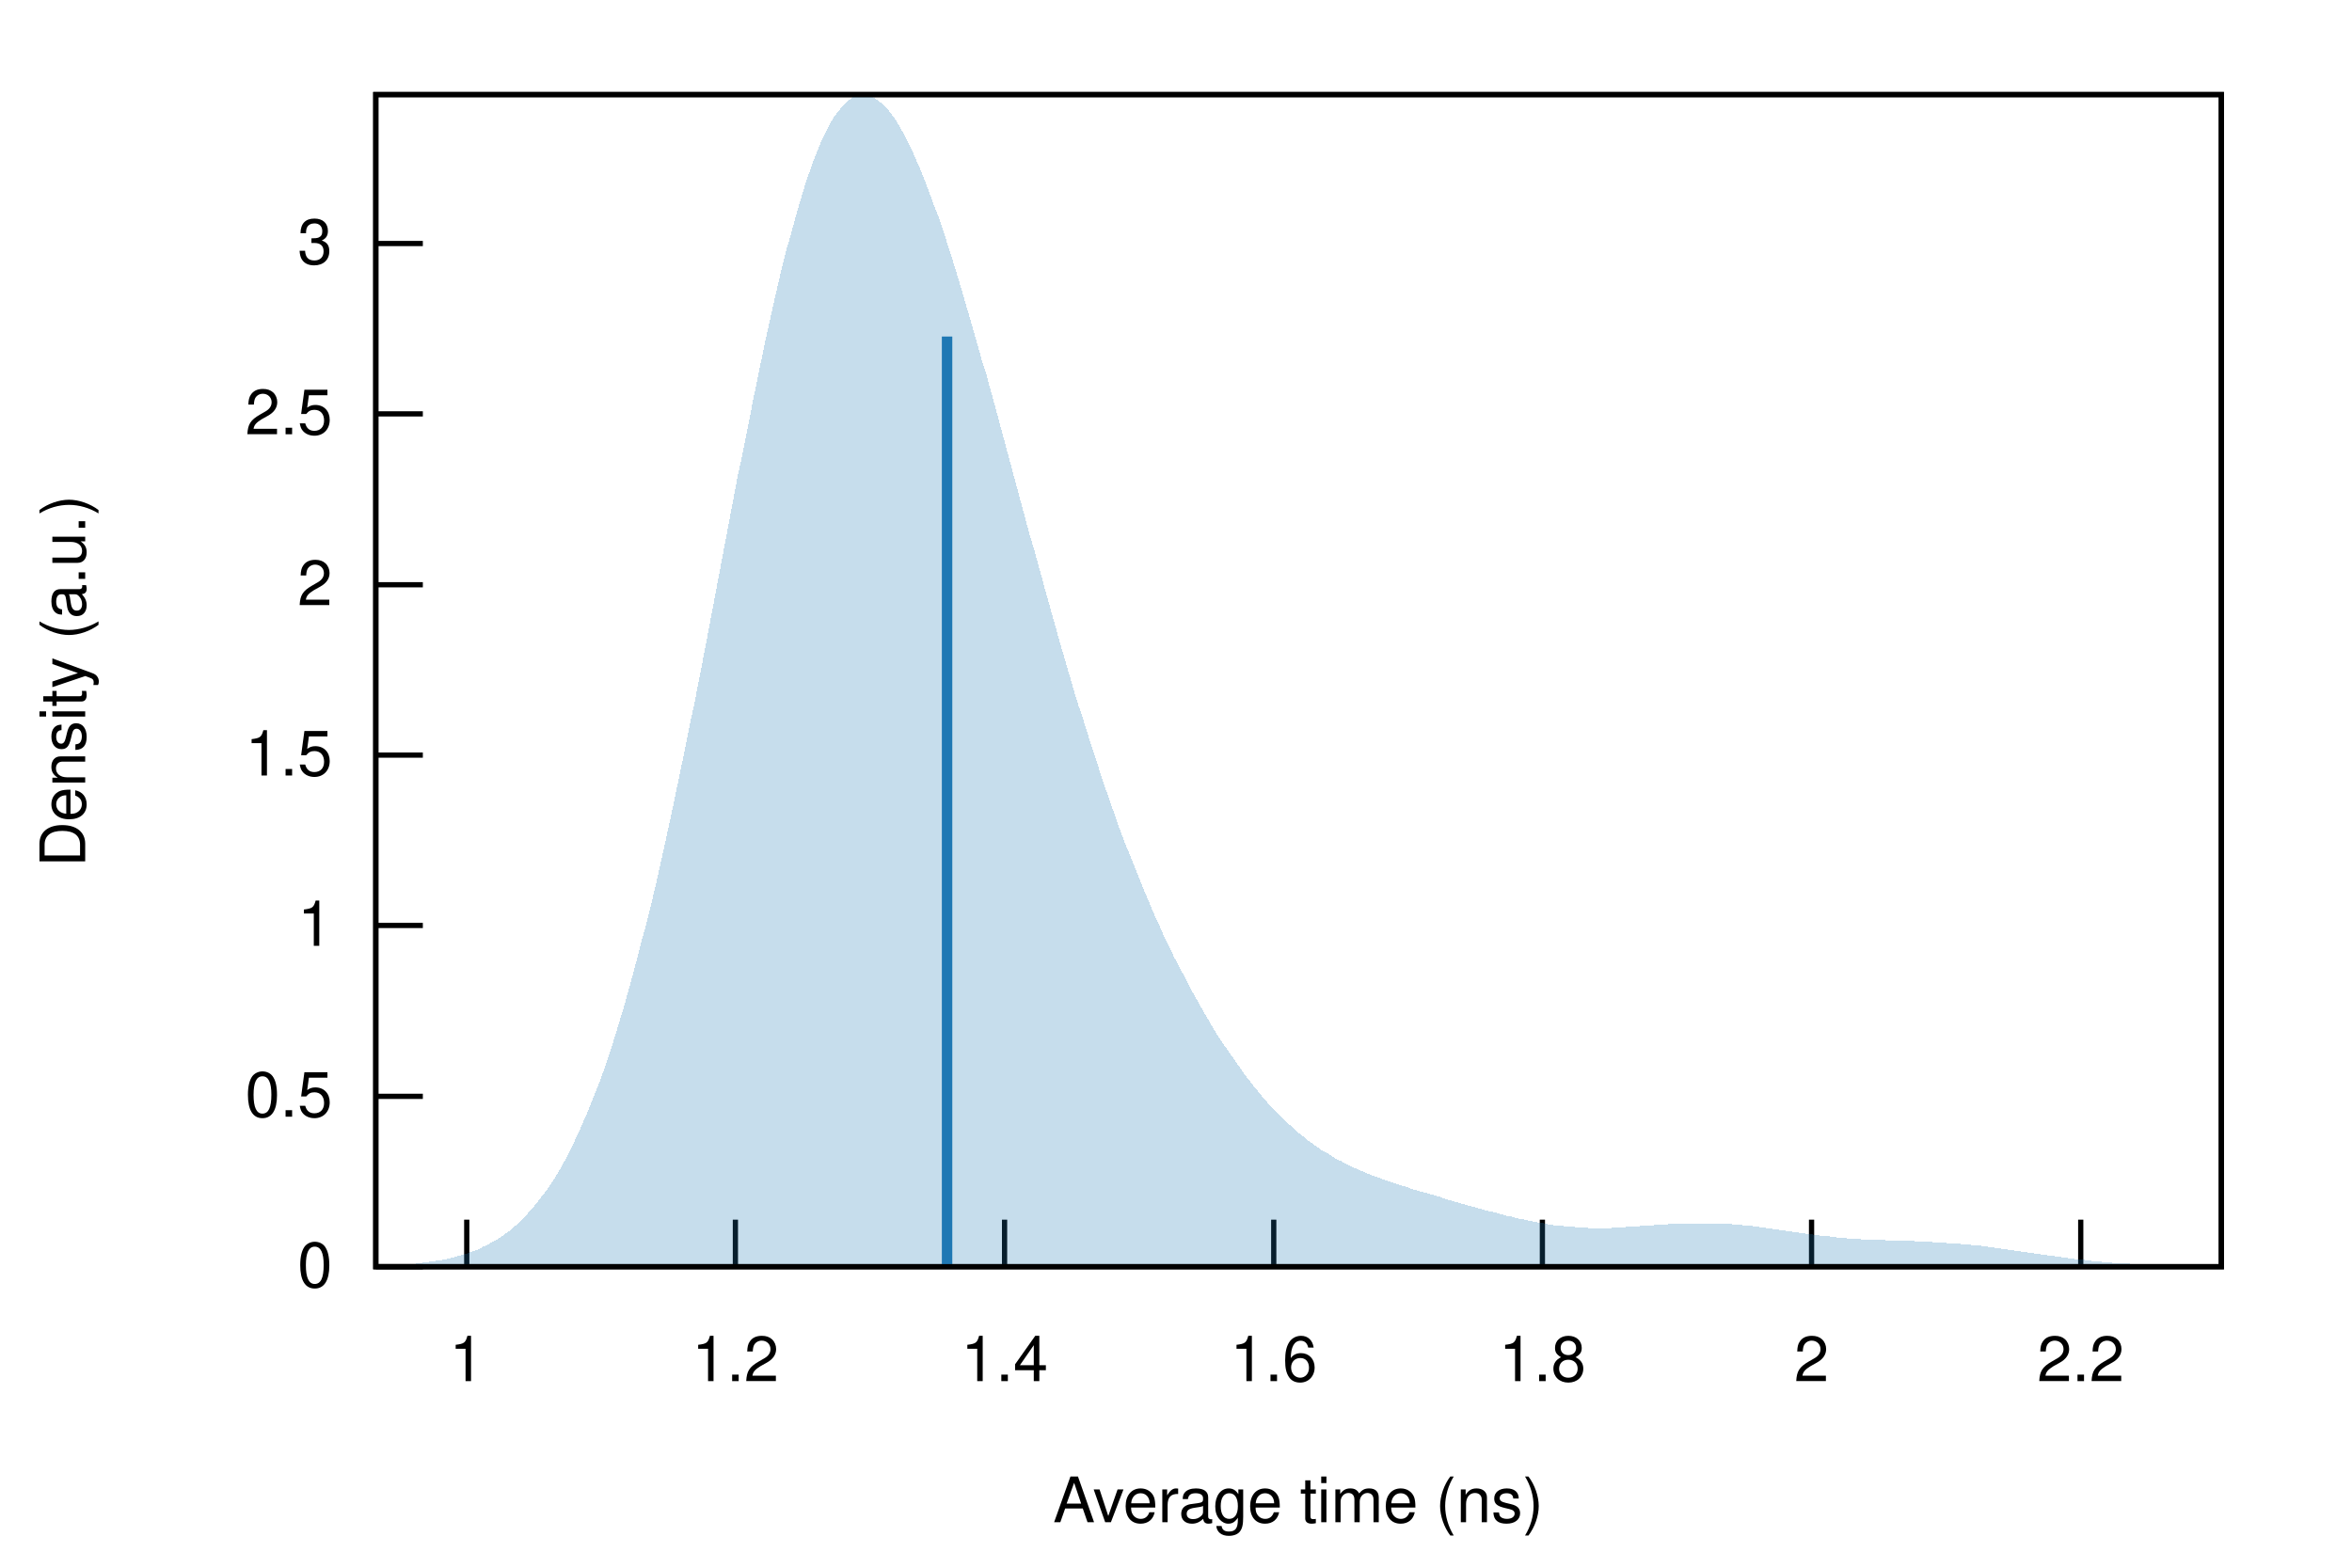
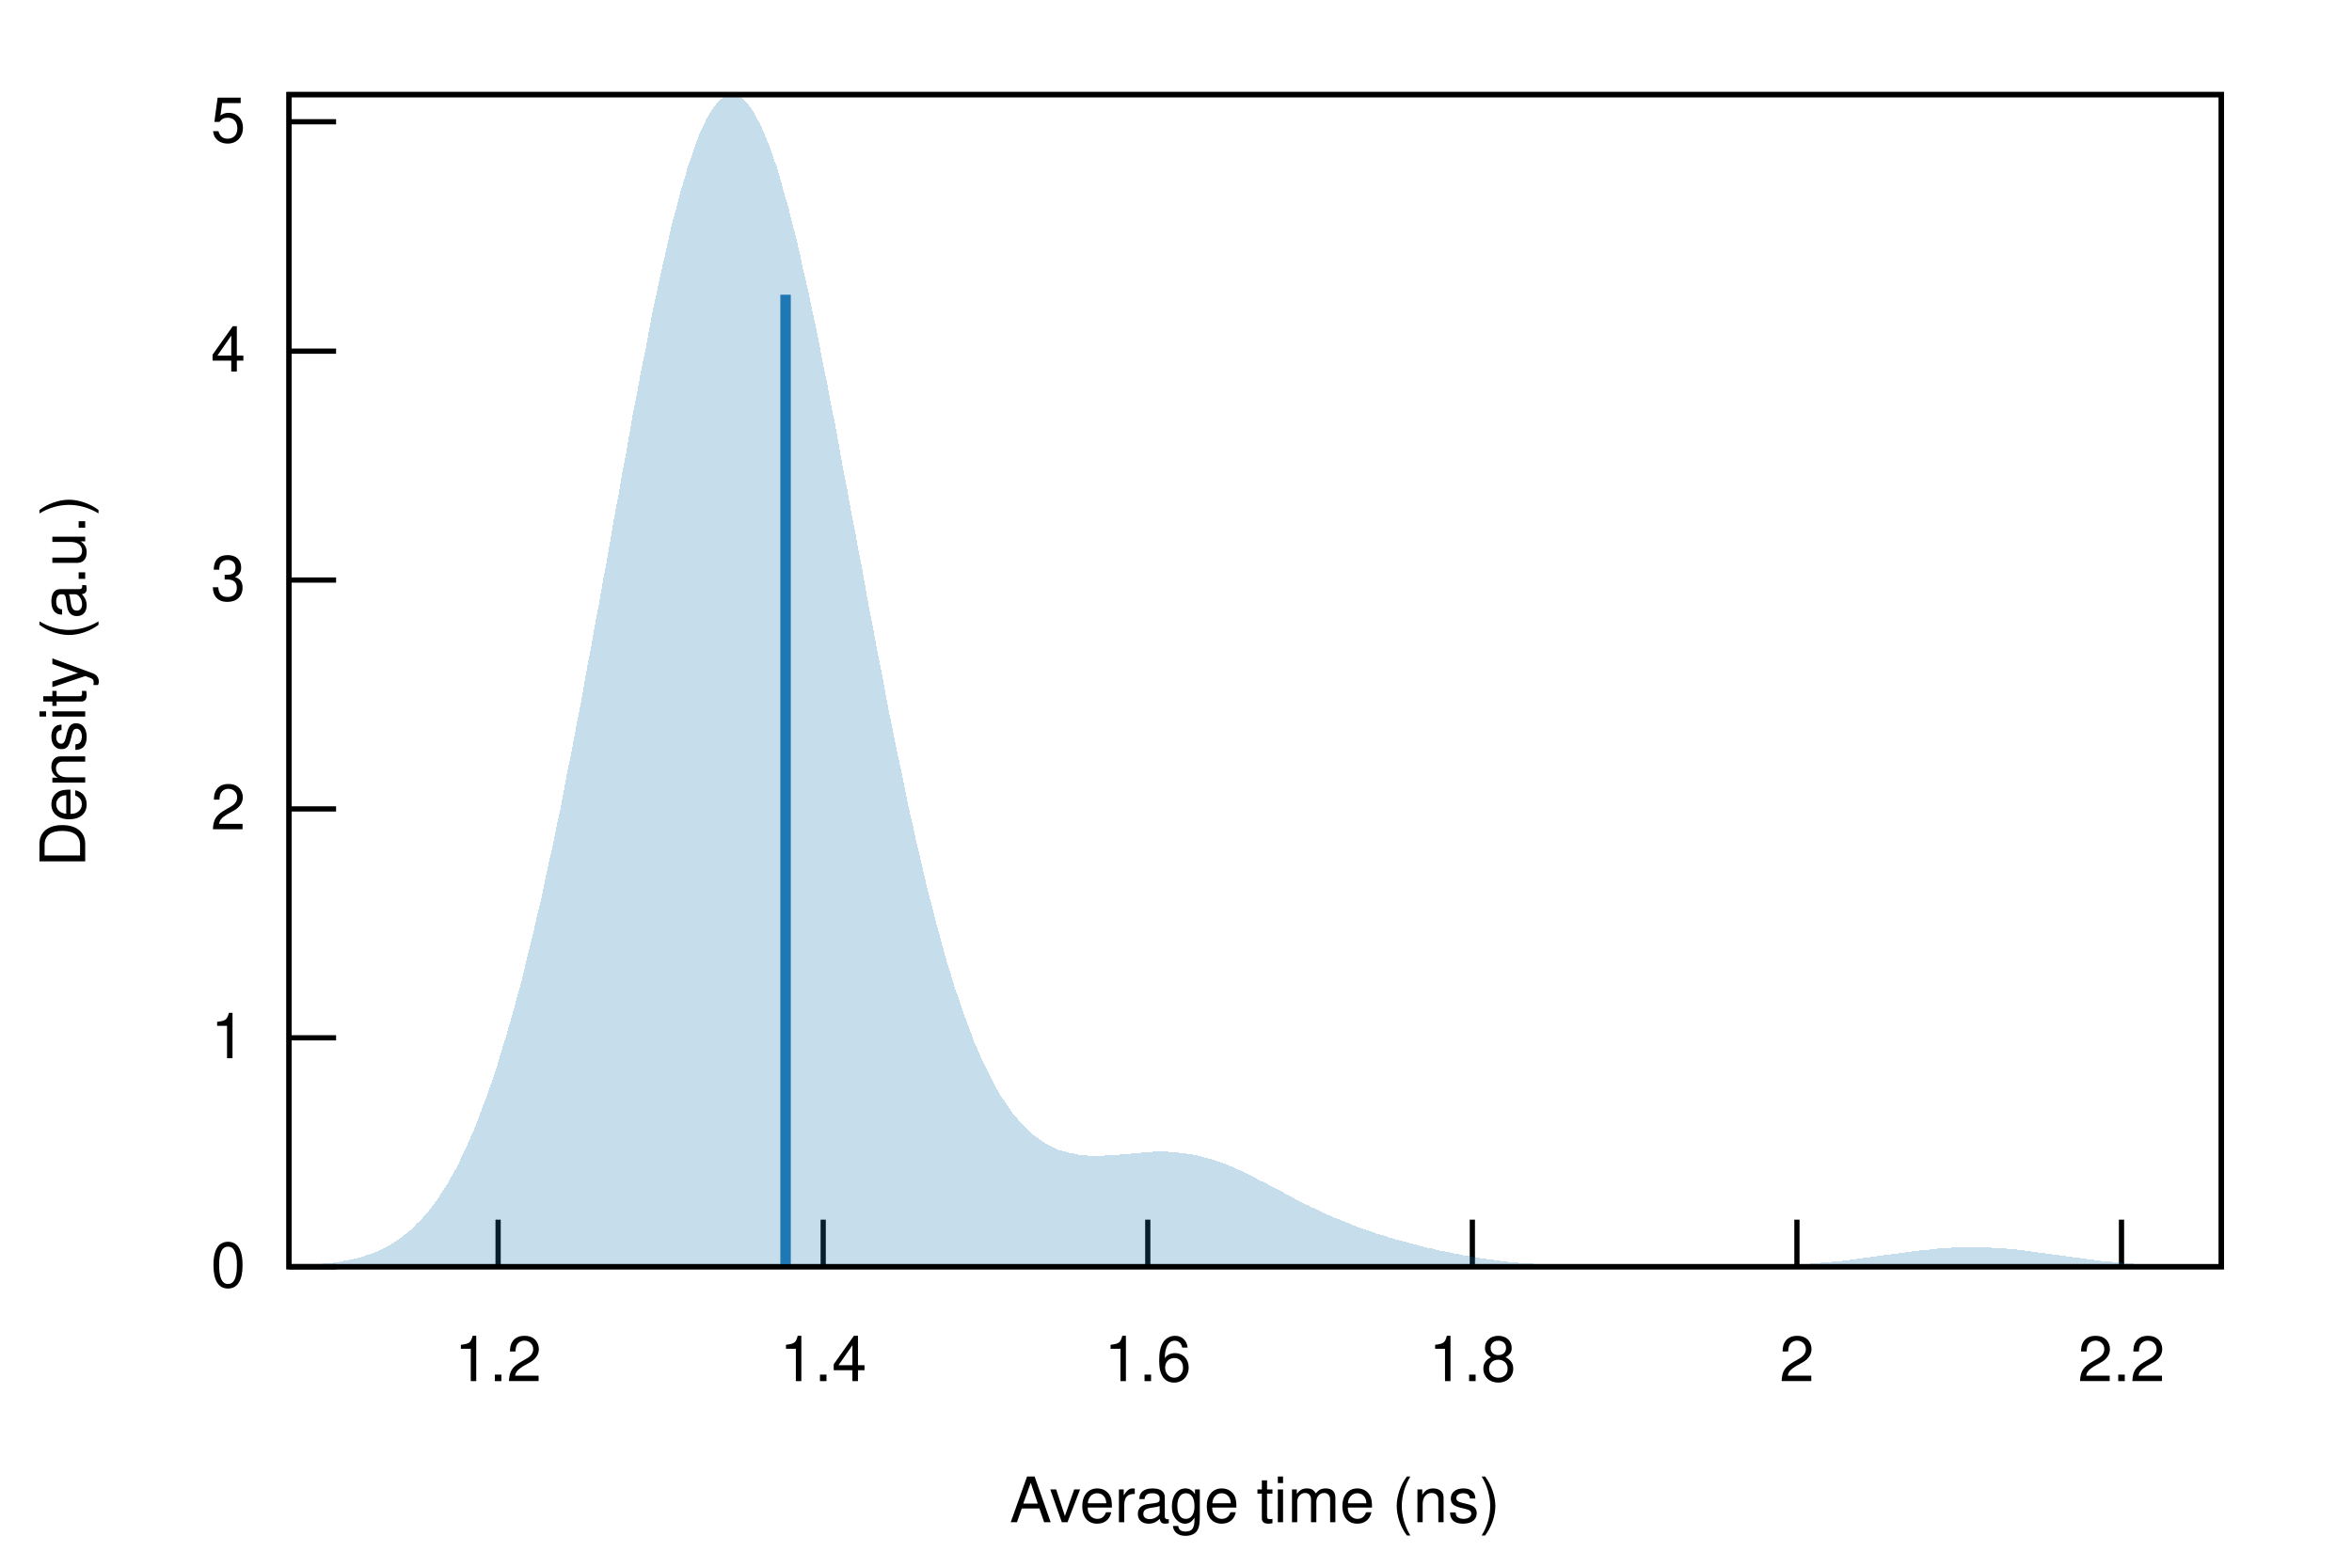
<svg xmlns="http://www.w3.org/2000/svg" xmlns:xlink="http://www.w3.org/1999/xlink" viewBox="0 0 450 300">
  <g id="gnuplot_canvas">
    <rect x="0" y="0" width="450" height="300" fill="none" />
    <defs>
      <circle id="gpDot" r="0.5" stroke-width="0.5" />
      <path id="gpPt0" stroke-width="0.222" stroke="currentColor" d="M-1,0 h2 M0,-1 v2" />
      <path id="gpPt1" stroke-width="0.222" stroke="currentColor" d="M-1,-1 L1,1 M1,-1 L-1,1" />
      <path id="gpPt2" stroke-width="0.222" stroke="currentColor" d="M-1,0 L1,0 M0,-1 L0,1 M-1,-1 L1,1 M-1,1 L1,-1" />
      <rect id="gpPt3" stroke-width="0.222" stroke="currentColor" x="-1" y="-1" width="2" height="2" />
      <rect id="gpPt4" stroke-width="0.222" stroke="currentColor" fill="currentColor" x="-1" y="-1" width="2" height="2" />
      <circle id="gpPt5" stroke-width="0.222" stroke="currentColor" cx="0" cy="0" r="1" />
      <use xlink:href="#gpPt5" id="gpPt6" fill="currentColor" stroke="none" />
      <path id="gpPt7" stroke-width="0.222" stroke="currentColor" d="M0,-1.33 L-1.33,0.67 L1.33,0.67 z" />
      <use xlink:href="#gpPt7" id="gpPt8" fill="currentColor" stroke="none" />
      <use xlink:href="#gpPt7" id="gpPt9" stroke="currentColor" transform="rotate(180)" />
      <use xlink:href="#gpPt9" id="gpPt10" fill="currentColor" stroke="none" />
      <use xlink:href="#gpPt3" id="gpPt11" stroke="currentColor" transform="rotate(45)" />
      <use xlink:href="#gpPt11" id="gpPt12" fill="currentColor" stroke="none" />
      <path id="gpPt13" stroke-width="0.222" stroke="currentColor" d="M0,1.330 L1.265,0.411 L0.782,-1.067 L-0.782,-1.076 L-1.265,0.411 z" />
      <use xlink:href="#gpPt13" id="gpPt14" fill="currentColor" stroke="none" />
      <filter id="textbox" filterUnits="objectBoundingBox" x="0" y="0" height="1" width="1">
        <feFlood flood-color="white" flood-opacity="1" result="bgnd" />
        <feComposite in="SourceGraphic" in2="bgnd" operator="atop" />
      </filter>
      <filter id="greybox" filterUnits="objectBoundingBox" x="0" y="0" height="1" width="1">
        <feFlood flood-color="lightgrey" flood-opacity="1" result="grey" />
        <feComposite in="SourceGraphic" in2="grey" operator="atop" />
      </filter>
    </defs>
    <g fill="none" color="white" stroke="currentColor" stroke-width="1.00" stroke-linecap="butt" stroke-linejoin="miter">
</g>
    <g fill="none" color="black" stroke="currentColor" stroke-width="1.00" stroke-linecap="butt" stroke-linejoin="miter">
-       <path stroke="black" d="M71.9,242.4 L80.9,242.4  " />
-       <g transform="translate(63.6,246.3)" stroke="none" fill="black" font-family="Helvetica" font-size="12.00" text-anchor="end">
+       <path stroke="black" d="M55.3,242.4 L64.3,242.4  " />
+       <g transform="translate(47.0,246.3)" stroke="none" fill="black" font-family="Helvetica" font-size="12.00" text-anchor="end">
        <text>
          <tspan font-family="Helvetica"> 0</tspan>
        </text>
      </g>
    </g>
    <g fill="none" color="black" stroke="currentColor" stroke-width="1.00" stroke-linecap="butt" stroke-linejoin="miter">
-       <path stroke="black" d="M71.9,209.8 L80.9,209.8  " />
-       <g transform="translate(63.6,213.7)" stroke="none" fill="black" font-family="Helvetica" font-size="12.00" text-anchor="end">
-         <text>
-           <tspan font-family="Helvetica"> 0.5</tspan>
-         </text>
-       </g>
-     </g>
-     <g fill="none" color="black" stroke="currentColor" stroke-width="1.00" stroke-linecap="butt" stroke-linejoin="miter">
-       <path stroke="black" d="M71.9,177.1 L80.9,177.1  " />
-       <g transform="translate(63.6,181.0)" stroke="none" fill="black" font-family="Helvetica" font-size="12.00" text-anchor="end">
+       <path stroke="black" d="M55.3,198.6 L64.3,198.6  " />
+       <g transform="translate(47.0,202.5)" stroke="none" fill="black" font-family="Helvetica" font-size="12.00" text-anchor="end">
        <text>
          <tspan font-family="Helvetica"> 1</tspan>
        </text>
      </g>
    </g>
    <g fill="none" color="black" stroke="currentColor" stroke-width="1.00" stroke-linecap="butt" stroke-linejoin="miter">
-       <path stroke="black" d="M71.9,144.5 L80.9,144.5  " />
-       <g transform="translate(63.6,148.4)" stroke="none" fill="black" font-family="Helvetica" font-size="12.00" text-anchor="end">
-         <text>
-           <tspan font-family="Helvetica"> 1.5</tspan>
-         </text>
-       </g>
-     </g>
-     <g fill="none" color="black" stroke="currentColor" stroke-width="1.00" stroke-linecap="butt" stroke-linejoin="miter">
-       <path stroke="black" d="M71.9,111.9 L80.9,111.9  " />
-       <g transform="translate(63.6,115.8)" stroke="none" fill="black" font-family="Helvetica" font-size="12.00" text-anchor="end">
+       <path stroke="black" d="M55.3,154.8 L64.3,154.8  " />
+       <g transform="translate(47.0,158.7)" stroke="none" fill="black" font-family="Helvetica" font-size="12.00" text-anchor="end">
        <text>
          <tspan font-family="Helvetica"> 2</tspan>
        </text>
      </g>
    </g>
    <g fill="none" color="black" stroke="currentColor" stroke-width="1.00" stroke-linecap="butt" stroke-linejoin="miter">
-       <path stroke="black" d="M71.9,79.2 L80.9,79.2  " />
-       <g transform="translate(63.6,83.1)" stroke="none" fill="black" font-family="Helvetica" font-size="12.00" text-anchor="end">
-         <text>
-           <tspan font-family="Helvetica"> 2.5</tspan>
-         </text>
-       </g>
-     </g>
-     <g fill="none" color="black" stroke="currentColor" stroke-width="1.00" stroke-linecap="butt" stroke-linejoin="miter">
-       <path stroke="black" d="M71.9,46.6 L80.9,46.6  " />
-       <g transform="translate(63.6,50.5)" stroke="none" fill="black" font-family="Helvetica" font-size="12.00" text-anchor="end">
+       <path stroke="black" d="M55.3,111.0 L64.3,111.0  " />
+       <g transform="translate(47.0,114.9)" stroke="none" fill="black" font-family="Helvetica" font-size="12.00" text-anchor="end">
        <text>
          <tspan font-family="Helvetica"> 3</tspan>
        </text>
      </g>
    </g>
    <g fill="none" color="black" stroke="currentColor" stroke-width="1.00" stroke-linecap="butt" stroke-linejoin="miter">
-       <path stroke="black" d="M89.3,242.4 L89.3,233.4  " />
-       <g transform="translate(89.3,264.3)" stroke="none" fill="black" font-family="Helvetica" font-size="12.00" text-anchor="middle">
+       <path stroke="black" d="M55.3,67.2 L64.3,67.2  " />
+       <g transform="translate(47.0,71.1)" stroke="none" fill="black" font-family="Helvetica" font-size="12.00" text-anchor="end">
        <text>
-           <tspan font-family="Helvetica"> 1</tspan>
+           <tspan font-family="Helvetica"> 4</tspan>
        </text>
      </g>
    </g>
    <g fill="none" color="black" stroke="currentColor" stroke-width="1.00" stroke-linecap="butt" stroke-linejoin="miter">
-       <path stroke="black" d="M140.7,242.4 L140.7,233.4  " />
-       <g transform="translate(140.7,264.3)" stroke="none" fill="black" font-family="Helvetica" font-size="12.00" text-anchor="middle">
+       <path stroke="black" d="M55.3,23.3 L64.3,23.3  " />
+       <g transform="translate(47.0,27.2)" stroke="none" fill="black" font-family="Helvetica" font-size="12.00" text-anchor="end">
+         <text>
+           <tspan font-family="Helvetica"> 5</tspan>
+         </text>
+       </g>
+     </g>
+     <g fill="none" color="black" stroke="currentColor" stroke-width="1.00" stroke-linecap="butt" stroke-linejoin="miter">
+       <path stroke="black" d="M95.3,242.4 L95.3,233.4  " />
+       <g transform="translate(95.3,264.3)" stroke="none" fill="black" font-family="Helvetica" font-size="12.00" text-anchor="middle">
        <text>
          <tspan font-family="Helvetica"> 1.2</tspan>
        </text>
      </g>
    </g>
    <g fill="none" color="black" stroke="currentColor" stroke-width="1.00" stroke-linecap="butt" stroke-linejoin="miter">
-       <path stroke="black" d="M192.2,242.4 L192.2,233.4  " />
-       <g transform="translate(192.2,264.3)" stroke="none" fill="black" font-family="Helvetica" font-size="12.00" text-anchor="middle">
+       <path stroke="black" d="M157.5,242.4 L157.5,233.4  " />
+       <g transform="translate(157.5,264.3)" stroke="none" fill="black" font-family="Helvetica" font-size="12.00" text-anchor="middle">
        <text>
          <tspan font-family="Helvetica"> 1.4</tspan>
        </text>
      </g>
    </g>
    <g fill="none" color="black" stroke="currentColor" stroke-width="1.00" stroke-linecap="butt" stroke-linejoin="miter">
-       <path stroke="black" d="M243.7,242.4 L243.7,233.4  " />
-       <g transform="translate(243.7,264.3)" stroke="none" fill="black" font-family="Helvetica" font-size="12.00" text-anchor="middle">
+       <path stroke="black" d="M219.6,242.4 L219.6,233.4  " />
+       <g transform="translate(219.6,264.3)" stroke="none" fill="black" font-family="Helvetica" font-size="12.00" text-anchor="middle">
        <text>
          <tspan font-family="Helvetica"> 1.6</tspan>
        </text>
      </g>
    </g>
    <g fill="none" color="black" stroke="currentColor" stroke-width="1.00" stroke-linecap="butt" stroke-linejoin="miter">
-       <path stroke="black" d="M295.1,242.4 L295.1,233.4  " />
-       <g transform="translate(295.1,264.3)" stroke="none" fill="black" font-family="Helvetica" font-size="12.00" text-anchor="middle">
+       <path stroke="black" d="M281.7,242.4 L281.7,233.4  " />
+       <g transform="translate(281.7,264.3)" stroke="none" fill="black" font-family="Helvetica" font-size="12.00" text-anchor="middle">
        <text>
          <tspan font-family="Helvetica"> 1.8</tspan>
        </text>
      </g>
    </g>
    <g fill="none" color="black" stroke="currentColor" stroke-width="1.00" stroke-linecap="butt" stroke-linejoin="miter">
-       <path stroke="black" d="M346.6,242.4 L346.6,233.4  " />
-       <g transform="translate(346.6,264.3)" stroke="none" fill="black" font-family="Helvetica" font-size="12.00" text-anchor="middle">
+       <path stroke="black" d="M343.8,242.4 L343.8,233.4  " />
+       <g transform="translate(343.8,264.3)" stroke="none" fill="black" font-family="Helvetica" font-size="12.00" text-anchor="middle">
        <text>
          <tspan font-family="Helvetica"> 2</tspan>
        </text>
      </g>
    </g>
    <g fill="none" color="black" stroke="currentColor" stroke-width="1.00" stroke-linecap="butt" stroke-linejoin="miter">
-       <path stroke="black" d="M398.1,242.4 L398.1,233.4  " />
-       <g transform="translate(398.1,264.3)" stroke="none" fill="black" font-family="Helvetica" font-size="12.00" text-anchor="middle">
+       <path stroke="black" d="M405.9,242.4 L405.9,233.4  " />
+       <g transform="translate(405.9,264.3)" stroke="none" fill="black" font-family="Helvetica" font-size="12.00" text-anchor="middle">
        <text>
          <tspan font-family="Helvetica"> 2.2</tspan>
        </text>
      </g>
    </g>
    <g fill="none" color="black" stroke="currentColor" stroke-width="1.00" stroke-linecap="butt" stroke-linejoin="miter">
</g>
    <g fill="none" color="black" stroke="currentColor" stroke-width="1.00" stroke-linecap="butt" stroke-linejoin="miter">
-       <path stroke="black" d="M71.9,18.1 L71.9,242.4 L425.0,242.4 L425.0,18.1 L71.9,18.1 Z  " />
+       <path stroke="black" d="M55.3,18.1 L55.3,242.4 L425.0,242.4 L425.0,18.1 L55.3,18.1 Z  " />
    </g>
    <g fill="none" color="black" stroke="currentColor" stroke-width="1.00" stroke-linecap="butt" stroke-linejoin="miter">
      <g transform="translate(16.3,130.3) rotate(270)" stroke="none" fill="black" font-family="Helvetica" font-size="12.00" text-anchor="middle">
        <text>
          <tspan font-family="Helvetica">Density (a.u.)</tspan>
        </text>
      </g>
    </g>
    <g fill="none" color="black" stroke="currentColor" stroke-width="1.00" stroke-linecap="butt" stroke-linejoin="miter">
-       <g transform="translate(248.4,291.3)" stroke="none" fill="black" font-family="Helvetica" font-size="12.00" text-anchor="middle">
+       <g transform="translate(240.1,291.3)" stroke="none" fill="black" font-family="Helvetica" font-size="12.00" text-anchor="middle">
        <text>
          <tspan font-family="Helvetica">Average time (ns)</tspan>
        </text>
      </g>
    </g>
    <g fill="none" color="black" stroke="currentColor" stroke-width="1.00" stroke-linecap="butt" stroke-linejoin="miter">
</g>
    <g id="gnuplot_plot_1">
      <g fill="none" color="black" stroke="currentColor" stroke-width="1.00" stroke-linecap="butt" stroke-linejoin="miter">
        <g stroke="none" shape-rendering="crispEdges">
-           <polygon fill="rgb( 31, 120, 180)" fill-opacity="0.25" points="71.9,242.2 72.6,242.2 73.3,242.2 74.0,242.2 74.7,242.1 75.4,242.1 76.1,242.1 76.9,242.0 77.6,242.0 78.3,241.9 79.0,241.9 79.7,241.8 80.4,241.7 81.1,241.6 81.8,241.5 82.5,241.4 83.2,241.3 83.9,241.2 84.6,241.1 85.3,241.0 86.1,240.8 86.8,240.6 87.5,240.4 88.2,240.2 88.9,240.0 89.6,239.8 90.3,239.5 91.0,239.3 91.7,239.0 92.4,238.6 93.1,238.3 93.8,237.9 94.5,237.5 95.3,237.1 96.0,236.6 96.7,236.1 97.4,235.6 98.1,235.0 98.8,234.4 99.5,233.7 100.2,233.0 100.9,232.3 101.6,231.5 102.3,230.7 103.0,229.8 103.7,228.9 104.5,227.9 105.2,226.9 105.9,225.8 106.6,224.7 107.3,223.5 108.0,222.2 108.7,220.9 109.4,219.5 110.1,218.0 110.8,216.5 111.5,214.9 112.2,213.3 112.9,211.6 113.6,209.8 114.4,207.9 115.1,206.0 115.8,204.0 116.5,201.9 117.2,199.8 117.9,197.5 118.6,195.2 119.3,192.9 120.0,190.4 120.7,187.9 121.4,185.3 122.1,182.6 122.8,179.9 123.6,177.1 124.3,174.2 125.0,171.3 125.7,168.3 126.4,165.2 127.1,162.0 127.8,158.8 128.5,155.6 129.2,152.2 129.9,148.9 130.6,145.5 131.3,142.0 132.0,138.5 132.8,134.9 133.5,131.3 134.2,127.7 134.9,124.1 135.6,120.4 136.3,116.7 137.0,113.0 137.7,109.3 138.4,105.6 139.1,101.9 139.8,98.2 140.5,94.5 141.2,90.8 142.0,87.2 142.7,83.6 143.4,80.1 144.1,76.5 144.8,73.1 145.5,69.7 146.2,66.3 146.9,63.1 147.6,59.9 148.3,56.8 149.0,53.8 149.7,50.8 150.4,48.0 151.2,45.3 151.9,42.7 152.6,40.2 153.3,37.8 154.0,35.5 154.7,33.4 155.4,31.4 156.1,29.6 156.8,27.8 157.5,26.2 158.2,24.8 158.9,23.5 159.6,22.3 160.4,21.3 161.1,20.4 161.8,19.7 162.5,19.1 163.2,18.6 163.9,18.3 164.6,18.1 165.3,18.1 166.0,18.2 166.7,18.4 167.4,18.8 168.1,19.3 168.8,19.9 169.6,20.6 170.3,21.5 171.0,22.4 171.7,23.5 172.4,24.7 173.1,26.0 173.8,27.4 174.5,28.8 175.2,30.4 175.9,32.0 176.6,33.7 177.3,35.5 178.0,37.4 178.7,39.3 179.5,41.3 180.2,43.4 180.9,45.5 181.6,47.7 182.3,49.9 183.0,52.2 183.7,54.5 184.4,56.9 185.1,59.3 185.8,61.7 186.5,64.1 187.2,66.6 187.9,69.1 188.7,71.6 189.4,74.2 190.1,76.7 190.8,79.3 191.5,81.9 192.2,84.5 192.9,87.1 193.6,89.7 194.3,92.3 195.0,94.9 195.7,97.5 196.4,100.1 197.1,102.7 197.9,105.3 198.6,107.9 199.3,110.4 200.0,113.0 200.7,115.5 201.4,118.0 202.1,120.5 202.8,123.0 203.5,125.4 204.2,127.8 204.9,130.2 205.6,132.6 206.3,134.9 207.1,137.2 207.8,139.5 208.5,141.7 209.2,143.9 209.9,146.0 210.6,148.2 211.3,150.3 212.0,152.3 212.7,154.3 213.4,156.3 214.1,158.3 214.8,160.2 215.5,162.0 216.3,163.9 217.0,165.7 217.7,167.4 218.4,169.2 219.1,170.9 219.8,172.5 220.5,174.2 221.2,175.8 221.9,177.3 222.6,178.9 223.3,180.4 224.0,181.8 224.7,183.3 225.5,184.7 226.2,186.1 226.9,187.4 227.6,188.8 228.3,190.1 229.0,191.3 229.7,192.6 230.4,193.8 231.1,195.0 231.8,196.2 232.5,197.4 233.2,198.5 233.9,199.6 234.7,200.7 235.4,201.7 236.1,202.7 236.8,203.7 237.5,204.7 238.2,205.7 238.9,206.6 239.6,207.5 240.3,208.4 241.0,209.2 241.7,210.1 242.4,210.9 243.1,211.7 243.9,212.4 244.6,213.1 245.3,213.9 246.0,214.5 246.7,215.2 247.4,215.8 248.1,216.5 248.8,217.1 249.5,217.6 250.2,218.2 250.9,218.7 251.6,219.2 252.3,219.7 253.0,220.2 253.8,220.6 254.5,221.0 255.2,221.5 255.9,221.9 256.6,222.2 257.3,222.6 258.0,223.0 258.7,223.3 259.4,223.6 260.1,223.9 260.8,224.2 261.5,224.5 262.2,224.8 263.0,225.1 263.7,225.3 264.4,225.6 265.1,225.9 265.8,226.1 266.5,226.3 267.2,226.6 267.9,226.8 268.6,227.0 269.3,227.2 270.0,227.5 270.7,227.7 271.4,227.9 272.2,228.1 272.9,228.3 273.6,228.5 274.3,228.7 275.0,228.9 275.7,229.1 276.4,229.4 277.1,229.6 277.8,229.8 278.5,230.0 279.2,230.2 279.9,230.4 280.6,230.6 281.4,230.8 282.1,231.0 282.8,231.2 283.5,231.4 284.2,231.6 284.9,231.8 285.6,231.9 286.3,232.1 287.0,232.3 287.7,232.5 288.4,232.7 289.1,232.8 289.8,233.0 290.6,233.2 291.3,233.3 292.0,233.5 292.7,233.6 293.4,233.8 294.1,233.9 294.8,234.0 295.5,234.1 296.2,234.3 296.9,234.4 297.6,234.5 298.3,234.6 299.0,234.6 299.8,234.7 300.5,234.8 301.2,234.8 301.9,234.9 302.6,234.9 303.3,234.9 304.0,235.0 304.7,235.0 305.4,235.0 306.1,235.0 306.8,235.0 307.5,235.0 308.2,235.0 309.0,234.9 309.7,234.9 310.4,234.9 311.1,234.8 311.8,234.8 312.5,234.7 313.2,234.7 313.9,234.6 314.6,234.6 315.3,234.5 316.0,234.5 316.7,234.4 317.4,234.4 318.2,234.3 318.9,234.3 319.6,234.2 320.3,234.2 321.0,234.2 321.7,234.1 322.4,234.1 323.1,234.1 323.8,234.1 324.5,234.1 325.2,234.1 325.9,234.1 326.6,234.1 327.3,234.1 328.1,234.1 328.8,234.1 329.5,234.2 330.2,234.2 330.9,234.2 331.6,234.3 332.3,234.4 333.0,234.4 333.7,234.5 334.4,234.6 335.1,234.6 335.8,234.7 336.5,234.8 337.3,234.9 338.0,235.0 338.7,235.1 339.4,235.2 340.1,235.3 340.8,235.4 341.5,235.5 342.2,235.6 342.9,235.7 343.6,235.8 344.3,235.9 345.0,236.0 345.7,236.1 346.5,236.2 347.2,236.3 347.9,236.4 348.6,236.5 349.3,236.6 350.0,236.6 350.7,236.7 351.4,236.8 352.1,236.8 352.8,236.9 353.5,237.0 354.2,237.0 354.9,237.1 355.7,237.1 356.4,237.2 357.1,237.2 357.8,237.2 358.5,237.3 359.2,237.3 359.9,237.3 360.6,237.3 361.3,237.4 362.0,237.4 362.7,237.4 363.4,237.4 364.1,237.5 364.9,237.5 365.6,237.5 366.3,237.5 367.0,237.6 367.7,237.6 368.4,237.6 369.1,237.6 369.8,237.7 370.5,237.7 371.2,237.8 371.9,237.8 372.6,237.9 373.3,237.9 374.1,238.0 374.8,238.0 375.5,238.1 376.2,238.1 376.9,238.2 377.6,238.3 378.3,238.4 379.0,238.4 379.7,238.5 380.4,238.6 381.1,238.7 381.8,238.8 382.5,238.9 383.3,239.0 384.0,239.1 384.7,239.2 385.4,239.3 386.1,239.4 386.8,239.5 387.5,239.6 388.2,239.7 388.9,239.8 389.6,239.9 390.3,240.0 391.0,240.1 391.7,240.2 392.4,240.3 393.2,240.4 393.9,240.5 394.6,240.6 395.3,240.7 396.0,240.8 396.7,240.9 397.4,241.0 398.1,241.0 398.8,241.1 399.5,241.2 400.2,241.3 400.9,241.3 401.6,241.4 402.4,241.5 403.1,241.5 403.8,241.6 404.5,241.7 405.2,241.7 405.9,241.8 406.6,241.8 407.3,241.8 408.0,241.9 408.7,241.9 409.4,242.0 410.1,242.0 410.8,242.0 411.6,242.1 412.3,242.1 413.0,242.1 413.7,242.1 414.4,242.2 415.1,242.2 415.8,242.2 416.5,242.2 417.2,242.2 417.9,242.3 418.6,242.3 419.3,242.3 420.0,242.3 420.8,242.3 421.5,242.3 422.2,242.3 422.9,242.3 423.6,242.3 424.3,242.3 425.0,242.4 425.0,242.4 424.3,242.4 423.6,242.4 422.9,242.4 422.2,242.4 421.5,242.4 420.8,242.4 420.0,242.4 419.3,242.4 418.6,242.4 417.9,242.4 417.2,242.4 416.5,242.4 415.8,242.4 415.1,242.4 414.4,242.4 413.7,242.4 413.0,242.4 412.3,242.4 411.6,242.4 410.8,242.4 410.1,242.4 409.4,242.4 408.7,242.4 408.0,242.4 407.3,242.4 406.6,242.4 405.9,242.4 405.2,242.4 404.5,242.4 403.8,242.4 403.1,242.4 402.4,242.4 401.6,242.4 400.9,242.4 400.2,242.4 399.5,242.4 398.8,242.4 398.1,242.4 397.4,242.4 396.7,242.4 396.0,242.4 395.3,242.4 394.6,242.4 393.9,242.4 393.2,242.4 392.4,242.4 391.7,242.4 391.0,242.4 390.3,242.4 389.6,242.4 388.9,242.4 388.2,242.4 387.5,242.4 386.8,242.4 386.1,242.4 385.4,242.4 384.7,242.4 384.0,242.4 383.3,242.4 382.5,242.4 381.8,242.4 381.1,242.4 380.4,242.4 379.7,242.4 379.0,242.4 378.3,242.4 377.6,242.4 376.9,242.4 376.2,242.4 375.5,242.4 374.8,242.4 374.1,242.4 373.3,242.4 372.6,242.4 371.9,242.4 371.2,242.4 370.5,242.4 369.8,242.4 369.1,242.4 368.4,242.4 367.7,242.4 367.0,242.4 366.3,242.4 365.6,242.4 364.9,242.4 364.1,242.4 363.4,242.4 362.7,242.4 362.0,242.4 361.3,242.4 360.6,242.4 359.9,242.4 359.2,242.4 358.5,242.4 357.8,242.4 357.1,242.4 356.4,242.4 355.7,242.4 354.9,242.4 354.2,242.4 353.5,242.4 352.8,242.4 352.1,242.4 351.4,242.4 350.7,242.4 350.0,242.4 349.3,242.4 348.6,242.4 347.9,242.4 347.2,242.4 346.5,242.4 345.7,242.4 345.0,242.4 344.3,242.4 343.6,242.4 342.9,242.4 342.2,242.4 341.5,242.4 340.8,242.4 340.1,242.4 339.4,242.4 338.7,242.4 338.0,242.4 337.3,242.4 336.5,242.4 335.8,242.4 335.1,242.4 334.4,242.4 333.7,242.4 333.0,242.4 332.3,242.4 331.6,242.4 330.9,242.4 330.2,242.4 329.5,242.4 328.8,242.4 328.1,242.4 327.3,242.4 326.6,242.4 325.9,242.4 325.2,242.4 324.5,242.4 323.8,242.4 323.1,242.4 322.4,242.4 321.7,242.4 321.0,242.4 320.3,242.4 319.6,242.4 318.9,242.4 318.2,242.4 317.4,242.4 316.7,242.4 316.0,242.4 315.3,242.4 314.6,242.4 313.9,242.4 313.2,242.4 312.5,242.4 311.8,242.4 311.1,242.4 310.4,242.4 309.7,242.4 309.0,242.4 308.2,242.4 307.5,242.4 306.8,242.4 306.1,242.4 305.4,242.4 304.7,242.4 304.0,242.4 303.3,242.4 302.6,242.4 301.9,242.4 301.2,242.4 300.5,242.4 299.8,242.4 299.0,242.4 298.3,242.4 297.6,242.4 296.9,242.4 296.2,242.4 295.5,242.4 294.8,242.4 294.1,242.4 293.4,242.4 292.7,242.4 292.0,242.4 291.3,242.4 290.6,242.4 289.8,242.4 289.1,242.4 288.4,242.4 287.7,242.4 287.0,242.4 286.3,242.4 285.6,242.4 284.9,242.4 284.2,242.4 283.5,242.4 282.8,242.4 282.1,242.4 281.4,242.4 280.6,242.4 279.9,242.4 279.2,242.4 278.5,242.4 277.8,242.4 277.1,242.4 276.4,242.4 275.7,242.4 275.0,242.4 274.3,242.4 273.6,242.4 272.9,242.4 272.2,242.4 271.4,242.4 270.7,242.4 270.0,242.4 269.3,242.4 268.6,242.4 267.9,242.4 267.2,242.4 266.5,242.4 265.8,242.4 265.1,242.4 264.4,242.4 263.7,242.4 263.0,242.4 262.2,242.4 261.5,242.4 260.8,242.4 260.1,242.4 259.4,242.4 258.7,242.4 258.0,242.4 257.3,242.4 256.6,242.4 255.9,242.4 255.2,242.4 254.5,242.4 253.8,242.4 253.0,242.4 252.3,242.4 251.6,242.4 250.9,242.4 250.2,242.4 249.5,242.4 248.8,242.4 248.1,242.4 247.4,242.4 246.7,242.4 246.0,242.4 245.3,242.4 244.6,242.4 243.9,242.4 243.1,242.4 242.4,242.4 241.7,242.4 241.0,242.4 240.3,242.4 239.6,242.4 238.9,242.4 238.2,242.4 237.5,242.4 236.8,242.4 236.1,242.4 235.4,242.4 234.7,242.4 233.9,242.4 233.2,242.4 232.5,242.4 231.8,242.4 231.1,242.4 230.4,242.4 229.7,242.4 229.0,242.4 228.3,242.4 227.6,242.4 226.9,242.4 226.2,242.4 225.5,242.4 224.7,242.4 224.0,242.4 223.3,242.4 222.6,242.4 221.9,242.4 221.2,242.4 220.5,242.4 219.8,242.4 219.1,242.4 218.4,242.4 217.7,242.4 217.0,242.4 216.3,242.4 215.5,242.4 214.8,242.4 214.1,242.4 213.4,242.4 212.7,242.4 212.0,242.4 211.3,242.4 210.6,242.4 209.9,242.4 209.2,242.4 208.5,242.4 207.8,242.4 207.1,242.4 206.3,242.4 205.6,242.4 204.9,242.4 204.2,242.4 203.5,242.4 202.8,242.4 202.1,242.4 201.4,242.4 200.7,242.4 200.0,242.4 199.3,242.4 198.6,242.4 197.9,242.4 197.1,242.4 196.4,242.4 195.7,242.4 195.0,242.4 194.3,242.4 193.6,242.4 192.9,242.4 192.2,242.4 191.5,242.4 190.8,242.4 190.1,242.4 189.4,242.4 188.7,242.4 187.9,242.4 187.2,242.4 186.5,242.4 185.8,242.4 185.1,242.4 184.4,242.4 183.7,242.4 183.0,242.4 182.3,242.4 181.6,242.4 180.9,242.4 180.2,242.4 179.5,242.4 178.7,242.4 178.0,242.4 177.3,242.4 176.6,242.4 175.9,242.4 175.2,242.4 174.5,242.4 173.8,242.4 173.1,242.4 172.4,242.4 171.7,242.4 171.0,242.4 170.3,242.4 169.6,242.4 168.8,242.4 168.1,242.4 167.4,242.4 166.7,242.4 166.0,242.4 165.3,242.4 164.6,242.4 163.9,242.4 163.2,242.4 162.5,242.4 161.8,242.4 161.1,242.4 160.4,242.4 159.6,242.4 158.9,242.4 158.2,242.4 157.5,242.4 156.8,242.4 156.1,242.4 155.4,242.4 154.7,242.4 154.0,242.4 153.3,242.4 152.6,242.4 151.9,242.4 151.2,242.4 150.4,242.4 149.7,242.4 149.0,242.4 148.3,242.4 147.6,242.4 146.9,242.4 146.2,242.4 145.5,242.4 144.8,242.4 144.1,242.4 143.4,242.4 142.7,242.4 142.0,242.4 141.2,242.4 140.5,242.4 139.8,242.4 139.1,242.4 138.4,242.4 137.7,242.4 137.0,242.4 136.3,242.4 135.6,242.4 134.9,242.4 134.2,242.4 133.5,242.4 132.8,242.4 132.0,242.4 131.3,242.4 130.6,242.4 129.9,242.4 129.2,242.4 128.5,242.4 127.8,242.4 127.1,242.4 126.4,242.4 125.7,242.4 125.0,242.4 124.3,242.4 123.6,242.4 122.8,242.4 122.1,242.4 121.4,242.4 120.7,242.4 120.0,242.4 119.3,242.4 118.6,242.4 117.9,242.4 117.2,242.4 116.5,242.4 115.8,242.4 115.1,242.4 114.4,242.4 113.6,242.4 112.9,242.4 112.2,242.4 111.5,242.4 110.8,242.4 110.1,242.4 109.4,242.4 108.7,242.4 108.0,242.4 107.3,242.4 106.6,242.4 105.9,242.4 105.2,242.4 104.5,242.4 103.7,242.4 103.0,242.4 102.3,242.4 101.6,242.4 100.9,242.4 100.2,242.4 99.5,242.4 98.8,242.4 98.1,242.4 97.4,242.4 96.7,242.4 96.0,242.4 95.3,242.4 94.5,242.4 93.8,242.4 93.1,242.4 92.4,242.4 91.7,242.4 91.0,242.4 90.3,242.4 89.6,242.4 88.9,242.4 88.2,242.4 87.5,242.4 86.8,242.4 86.1,242.4 85.3,242.4 84.6,242.4 83.9,242.4 83.2,242.4 82.5,242.4 81.8,242.4 81.1,242.4 80.4,242.4 79.7,242.4 79.0,242.4 78.3,242.4 77.6,242.4 76.9,242.4 76.1,242.4 75.4,242.4 74.7,242.4 74.0,242.4 73.3,242.4 72.6,242.4 71.9,242.4 " />
+           <polygon fill="rgb( 31, 120, 180)" fill-opacity="0.25" points="55.3,242.2 56.0,242.2 56.8,242.2 57.5,242.2 58.3,242.1 59.0,242.1 59.7,242.0 60.5,242.0 61.2,241.9 62.0,241.8 62.7,241.8 63.4,241.7 64.2,241.6 64.9,241.5 65.7,241.3 66.4,241.2 67.2,241.0 67.9,240.9 68.6,240.7 69.4,240.5 70.1,240.2 70.9,240.0 71.6,239.7 72.3,239.4 73.1,239.0 73.8,238.7 74.6,238.3 75.3,237.8 76.0,237.3 76.8,236.8 77.5,236.2 78.3,235.6 79.0,235.0 79.7,234.2 80.5,233.5 81.2,232.6 82.0,231.8 82.7,230.8 83.5,229.8 84.2,228.7 84.9,227.6 85.7,226.4 86.4,225.1 87.2,223.7 87.9,222.3 88.6,220.7 89.4,219.1 90.1,217.5 90.9,215.7 91.6,213.8 92.3,211.9 93.1,209.9 93.8,207.8 94.6,205.6 95.3,203.3 96.0,200.9 96.8,198.4 97.5,195.9 98.3,193.2 99.0,190.5 99.8,187.7 100.5,184.7 101.2,181.8 102.0,178.7 102.7,175.5 103.5,172.3 104.2,168.9 104.9,165.5 105.7,162.1 106.4,158.5 107.2,154.9 107.9,151.2 108.6,147.4 109.4,143.6 110.1,139.8 110.9,135.8 111.6,131.9 112.3,127.9 113.1,123.8 113.8,119.7 114.6,115.6 115.3,111.5 116.1,107.3 116.8,103.2 117.5,99.1 118.3,94.9 119.0,90.8 119.8,86.7 120.5,82.6 121.2,78.6 122.0,74.6 122.7,70.7 123.5,66.9 124.2,63.1 124.9,59.4 125.7,55.8 126.4,52.4 127.2,49.0 127.9,45.8 128.6,42.7 129.4,39.8 130.1,37.0 130.9,34.4 131.6,31.9 132.4,29.7 133.1,27.6 133.8,25.7 134.6,24.0 135.3,22.5 136.1,21.2 136.8,20.2 137.5,19.3 138.3,18.7 139.0,18.3 139.8,18.1 140.5,18.1 141.2,18.4 142.0,18.8 142.7,19.5 143.5,20.4 144.2,21.5 144.9,22.8 145.7,24.3 146.4,26.0 147.2,27.9 147.9,30.0 148.7,32.2 149.4,34.6 150.1,37.2 150.9,39.9 151.6,42.8 152.4,45.8 153.1,48.9 153.8,52.2 154.6,55.5 155.3,59.0 156.1,62.5 156.8,66.1 157.5,69.8 158.3,73.6 159.0,77.4 159.8,81.3 160.5,85.2 161.2,89.1 162.0,93.1 162.7,97.1 163.5,101.1 164.2,105.1 165.0,109.1 165.7,113.1 166.4,117.0 167.2,121.0 167.9,124.9 168.7,128.7 169.4,132.6 170.1,136.3 170.9,140.1 171.6,143.7 172.4,147.3 173.1,150.9 173.8,154.3 174.6,157.7 175.3,161.0 176.1,164.3 176.8,167.4 177.5,170.4 178.3,173.4 179.0,176.2 179.8,179.0 180.5,181.7 181.2,184.2 182.0,186.7 182.7,189.1 183.5,191.3 184.2,193.5 185.0,195.6 185.7,197.5 186.4,199.4 187.2,201.2 187.9,202.9 188.7,204.4 189.4,205.9 190.1,207.3 190.9,208.7 191.6,209.9 192.4,211.0 193.1,212.1 193.8,213.1 194.6,214.0 195.3,214.9 196.1,215.7 196.8,216.4 197.5,217.0 198.3,217.6 199.0,218.1 199.8,218.6 200.5,219.1 201.3,219.4 202.0,219.8 202.7,220.1 203.5,220.3 204.2,220.5 205.0,220.7 205.7,220.8 206.4,221.0 207.2,221.1 207.9,221.1 208.7,221.2 209.4,221.2 210.1,221.2 210.9,221.2 211.6,221.1 212.4,221.1 213.1,221.0 213.8,221.0 214.6,220.9 215.3,220.8 216.1,220.8 216.8,220.7 217.6,220.6 218.3,220.6 219.0,220.5 219.8,220.5 220.5,220.4 221.3,220.4 222.0,220.4 222.7,220.4 223.5,220.4 224.2,220.5 225.0,220.5 225.7,220.6 226.4,220.7 227.2,220.8 227.9,220.9 228.7,221.0 229.4,221.2 230.1,221.4 230.9,221.6 231.6,221.8 232.4,222.0 233.1,222.3 233.9,222.5 234.6,222.8 235.3,223.1 236.1,223.4 236.8,223.8 237.6,224.1 238.3,224.5 239.0,224.8 239.8,225.2 240.5,225.6 241.3,226.0 242.0,226.3 242.7,226.7 243.5,227.1 244.2,227.5 245.0,227.9 245.7,228.3 246.4,228.7 247.2,229.1 247.9,229.5 248.7,229.9 249.4,230.3 250.2,230.6 250.9,231.0 251.6,231.3 252.4,231.7 253.1,232.0 253.9,232.4 254.6,232.7 255.3,233.0 256.1,233.3 256.8,233.6 257.6,233.9 258.3,234.2 259.0,234.5 259.8,234.8 260.5,235.1 261.3,235.3 262.0,235.6 262.7,235.8 263.5,236.1 264.2,236.3 265.0,236.5 265.7,236.8 266.5,237.0 267.2,237.2 267.9,237.4 268.7,237.6 269.4,237.8 270.2,238.0 270.9,238.2 271.6,238.4 272.4,238.6 273.1,238.8 273.9,238.9 274.6,239.1 275.3,239.3 276.1,239.4 276.8,239.6 277.6,239.7 278.3,239.9 279.0,240.0 279.8,240.2 280.5,240.3 281.3,240.4 282.0,240.6 282.8,240.7 283.5,240.8 284.2,240.9 285.0,241.0 285.7,241.1 286.5,241.2 287.2,241.3 287.9,241.4 288.7,241.5 289.4,241.5 290.2,241.6 290.9,241.7 291.6,241.7 292.4,241.8 293.1,241.8 293.9,241.9 294.6,241.9 295.3,242.0 296.1,242.0 296.8,242.1 297.6,242.1 298.3,242.1 299.1,242.2 299.8,242.2 300.5,242.2 301.3,242.2 302.0,242.2 302.8,242.3 303.5,242.3 304.2,242.3 305.0,242.3 305.7,242.3 306.5,242.3 307.2,242.3 307.9,242.3 308.7,242.4 309.4,242.4 310.2,242.4 310.9,242.4 311.6,242.4 312.4,242.4 313.1,242.4 313.9,242.4 314.6,242.4 315.3,242.4 316.1,242.4 316.8,242.4 317.6,242.4 318.3,242.4 319.1,242.4 319.8,242.4 320.5,242.4 321.3,242.4 322.0,242.4 322.8,242.4 323.5,242.4 324.2,242.4 325.0,242.4 325.7,242.4 326.5,242.4 327.2,242.4 327.9,242.4 328.7,242.4 329.4,242.4 330.2,242.4 330.9,242.3 331.6,242.3 332.4,242.3 333.1,242.3 333.9,242.3 334.6,242.3 335.4,242.3 336.1,242.3 336.8,242.2 337.6,242.2 338.3,242.2 339.1,242.2 339.8,242.2 340.5,242.1 341.3,242.1 342.0,242.1 342.8,242.0 343.5,242.0 344.2,242.0 345.0,241.9 345.7,241.9 346.5,241.8 347.2,241.8 347.9,241.7 348.7,241.6 349.4,241.6 350.2,241.5 350.9,241.4 351.7,241.4 352.4,241.3 353.1,241.2 353.9,241.1 354.6,241.0 355.4,240.9 356.1,240.8 356.8,240.7 357.6,240.6 358.3,240.5 359.1,240.4 359.8,240.3 360.5,240.2 361.3,240.1 362.0,240.0 362.8,239.9 363.5,239.8 364.2,239.7 365.0,239.6 365.7,239.5 366.5,239.4 367.2,239.3 368.0,239.2 368.7,239.2 369.4,239.1 370.2,239.0 370.9,238.9 371.7,238.9 372.4,238.8 373.1,238.8 373.9,238.7 374.6,238.7 375.4,238.7 376.1,238.7 376.8,238.7 377.6,238.7 378.3,238.7 379.1,238.7 379.8,238.7 380.5,238.7 381.3,238.8 382.0,238.8 382.8,238.9 383.5,238.9 384.3,239.0 385.0,239.1 385.7,239.1 386.5,239.2 387.2,239.3 388.0,239.4 388.7,239.5 389.4,239.6 390.2,239.7 390.9,239.8 391.7,239.9 392.4,240.0 393.1,240.1 393.9,240.2 394.6,240.3 395.4,240.4 396.1,240.5 396.8,240.6 397.6,240.7 398.3,240.8 399.1,240.9 399.8,241.0 400.6,241.1 401.3,241.2 402.0,241.3 402.8,241.4 403.5,241.4 404.3,241.5 405.0,241.6 405.7,241.6 406.5,241.7 407.2,241.8 408.0,241.8 408.7,241.9 409.4,241.9 410.2,242.0 410.9,242.0 411.7,242.0 412.4,242.1 413.1,242.1 413.9,242.1 414.6,242.2 415.4,242.2 416.1,242.2 416.9,242.2 417.6,242.2 418.3,242.3 419.1,242.3 419.8,242.3 420.6,242.3 421.3,242.3 422.0,242.3 422.8,242.3 423.5,242.3 424.3,242.4 425.0,242.4 425.0,242.4 424.3,242.4 423.5,242.4 422.8,242.4 422.0,242.4 421.3,242.4 420.6,242.4 419.8,242.4 419.1,242.4 418.3,242.4 417.6,242.4 416.9,242.4 416.1,242.4 415.4,242.4 414.6,242.4 413.9,242.4 413.1,242.4 412.4,242.4 411.7,242.4 410.9,242.4 410.2,242.4 409.4,242.4 408.7,242.4 408.0,242.4 407.2,242.4 406.5,242.4 405.7,242.4 405.0,242.4 404.3,242.4 403.5,242.4 402.8,242.4 402.0,242.4 401.3,242.4 400.6,242.4 399.8,242.4 399.1,242.4 398.3,242.4 397.6,242.4 396.8,242.4 396.1,242.4 395.4,242.4 394.6,242.4 393.9,242.4 393.1,242.4 392.4,242.4 391.7,242.4 390.9,242.4 390.2,242.4 389.4,242.4 388.7,242.4 388.0,242.4 387.2,242.4 386.5,242.4 385.7,242.4 385.0,242.4 384.3,242.4 383.5,242.4 382.8,242.4 382.0,242.4 381.3,242.4 380.5,242.4 379.8,242.4 379.1,242.4 378.3,242.4 377.6,242.4 376.8,242.4 376.1,242.4 375.4,242.4 374.6,242.4 373.9,242.4 373.1,242.4 372.4,242.4 371.7,242.4 370.9,242.4 370.2,242.4 369.4,242.4 368.7,242.4 368.0,242.4 367.2,242.4 366.5,242.4 365.7,242.4 365.0,242.4 364.2,242.4 363.5,242.4 362.8,242.4 362.0,242.4 361.3,242.4 360.5,242.4 359.8,242.4 359.1,242.4 358.3,242.4 357.6,242.4 356.8,242.4 356.1,242.4 355.4,242.4 354.6,242.4 353.9,242.4 353.1,242.4 352.4,242.4 351.7,242.4 350.9,242.4 350.2,242.4 349.4,242.4 348.7,242.4 347.9,242.4 347.2,242.4 346.5,242.4 345.7,242.4 345.0,242.4 344.2,242.4 343.5,242.4 342.8,242.4 342.0,242.4 341.3,242.4 340.5,242.4 339.8,242.4 339.1,242.4 338.3,242.4 337.6,242.4 336.8,242.4 336.1,242.4 335.4,242.4 334.6,242.4 333.9,242.4 333.1,242.4 332.4,242.4 331.6,242.4 330.9,242.4 330.2,242.4 329.4,242.4 328.7,242.4 327.9,242.4 327.2,242.4 326.5,242.4 325.7,242.4 325.0,242.4 324.2,242.4 323.5,242.4 322.8,242.4 322.0,242.4 321.3,242.4 320.5,242.4 319.8,242.4 319.1,242.4 318.3,242.4 317.6,242.4 316.8,242.4 316.1,242.4 315.3,242.4 314.6,242.4 313.9,242.4 313.1,242.4 312.4,242.4 311.6,242.4 310.9,242.4 310.2,242.4 309.4,242.4 308.7,242.4 307.9,242.4 307.2,242.4 306.5,242.4 305.7,242.4 305.0,242.4 304.2,242.4 303.5,242.4 302.8,242.4 302.0,242.4 301.3,242.4 300.5,242.4 299.8,242.4 299.1,242.4 298.3,242.4 297.6,242.4 296.8,242.4 296.1,242.4 295.3,242.4 294.6,242.4 293.9,242.4 293.1,242.4 292.4,242.4 291.6,242.4 290.9,242.4 290.2,242.4 289.4,242.4 288.7,242.4 287.9,242.4 287.2,242.4 286.5,242.4 285.7,242.4 285.0,242.4 284.2,242.4 283.5,242.4 282.8,242.4 282.0,242.4 281.3,242.4 280.5,242.4 279.8,242.4 279.0,242.4 278.3,242.4 277.6,242.4 276.8,242.4 276.1,242.4 275.3,242.4 274.6,242.4 273.9,242.4 273.1,242.4 272.4,242.4 271.6,242.4 270.9,242.4 270.2,242.4 269.4,242.4 268.7,242.4 267.9,242.4 267.2,242.4 266.5,242.4 265.7,242.4 265.0,242.4 264.2,242.4 263.5,242.4 262.7,242.4 262.0,242.4 261.3,242.4 260.5,242.4 259.8,242.4 259.0,242.4 258.3,242.4 257.6,242.4 256.8,242.4 256.1,242.4 255.3,242.4 254.6,242.4 253.9,242.4 253.1,242.4 252.4,242.4 251.6,242.4 250.9,242.4 250.2,242.4 249.4,242.4 248.7,242.4 247.9,242.4 247.2,242.4 246.4,242.4 245.7,242.4 245.0,242.4 244.2,242.4 243.5,242.4 242.7,242.4 242.0,242.4 241.3,242.4 240.5,242.4 239.8,242.4 239.0,242.4 238.3,242.4 237.6,242.4 236.8,242.4 236.1,242.4 235.3,242.4 234.6,242.4 233.9,242.4 233.1,242.4 232.4,242.4 231.6,242.4 230.9,242.4 230.1,242.4 229.4,242.4 228.7,242.4 227.9,242.4 227.2,242.4 226.4,242.4 225.7,242.4 225.0,242.4 224.2,242.4 223.5,242.4 222.7,242.4 222.0,242.4 221.3,242.4 220.5,242.4 219.8,242.4 219.0,242.4 218.3,242.4 217.6,242.4 216.8,242.4 216.1,242.4 215.3,242.4 214.6,242.4 213.8,242.4 213.1,242.4 212.4,242.4 211.6,242.4 210.9,242.4 210.1,242.4 209.4,242.4 208.7,242.4 207.9,242.4 207.2,242.4 206.4,242.4 205.7,242.4 205.0,242.4 204.2,242.4 203.5,242.4 202.7,242.4 202.0,242.4 201.3,242.4 200.5,242.4 199.8,242.4 199.0,242.4 198.3,242.4 197.5,242.4 196.8,242.4 196.1,242.4 195.3,242.4 194.6,242.4 193.8,242.4 193.1,242.4 192.4,242.4 191.6,242.4 190.9,242.4 190.1,242.4 189.4,242.4 188.7,242.4 187.9,242.4 187.2,242.4 186.4,242.4 185.7,242.4 185.0,242.4 184.2,242.4 183.5,242.4 182.7,242.4 182.0,242.4 181.2,242.4 180.5,242.4 179.8,242.4 179.0,242.4 178.3,242.4 177.5,242.4 176.8,242.4 176.1,242.4 175.3,242.4 174.6,242.4 173.8,242.4 173.1,242.4 172.4,242.4 171.6,242.4 170.9,242.4 170.1,242.4 169.4,242.4 168.7,242.4 167.9,242.4 167.2,242.4 166.4,242.4 165.7,242.4 165.0,242.4 164.2,242.4 163.5,242.4 162.7,242.4 162.0,242.4 161.2,242.4 160.5,242.4 159.8,242.4 159.0,242.4 158.3,242.4 157.5,242.4 156.8,242.4 156.1,242.4 155.3,242.4 154.6,242.4 153.8,242.4 153.1,242.4 152.4,242.4 151.6,242.4 150.9,242.4 150.1,242.4 149.4,242.4 148.7,242.4 147.9,242.4 147.2,242.4 146.4,242.4 145.7,242.4 144.9,242.4 144.2,242.4 143.5,242.4 142.7,242.4 142.0,242.4 141.2,242.4 140.5,242.4 139.8,242.4 139.0,242.4 138.3,242.4 137.5,242.4 136.8,242.4 136.1,242.4 135.3,242.4 134.6,242.4 133.8,242.4 133.1,242.4 132.4,242.4 131.6,242.4 130.9,242.4 130.1,242.4 129.4,242.4 128.6,242.4 127.9,242.4 127.2,242.4 126.4,242.4 125.7,242.4 124.9,242.4 124.2,242.4 123.5,242.4 122.7,242.4 122.0,242.4 121.2,242.4 120.5,242.4 119.8,242.4 119.0,242.4 118.3,242.4 117.5,242.4 116.8,242.4 116.1,242.4 115.3,242.4 114.6,242.4 113.8,242.4 113.1,242.4 112.3,242.4 111.6,242.4 110.9,242.4 110.1,242.4 109.4,242.4 108.6,242.4 107.9,242.4 107.2,242.4 106.4,242.4 105.7,242.4 104.9,242.4 104.2,242.4 103.5,242.4 102.7,242.4 102.0,242.4 101.2,242.4 100.5,242.4 99.8,242.4 99.0,242.4 98.3,242.4 97.5,242.4 96.8,242.4 96.0,242.4 95.3,242.4 94.6,242.4 93.8,242.4 93.1,242.4 92.3,242.4 91.6,242.4 90.9,242.4 90.1,242.4 89.4,242.4 88.6,242.4 87.9,242.4 87.2,242.4 86.4,242.4 85.7,242.4 84.9,242.4 84.2,242.4 83.5,242.4 82.7,242.4 82.0,242.4 81.2,242.4 80.5,242.4 79.7,242.4 79.0,242.4 78.3,242.4 77.5,242.4 76.8,242.4 76.0,242.4 75.3,242.4 74.6,242.4 73.8,242.4 73.1,242.4 72.3,242.4 71.6,242.4 70.9,242.4 70.1,242.4 69.4,242.4 68.6,242.4 67.9,242.4 67.2,242.4 66.4,242.4 65.7,242.4 64.9,242.4 64.2,242.4 63.4,242.4 62.7,242.4 62.0,242.4 61.2,242.4 60.5,242.4 59.7,242.4 59.0,242.4 58.3,242.4 57.5,242.4 56.8,242.4 56.0,242.4 55.3,242.4 " />
        </g>
      </g>
    </g>
    <g id="gnuplot_plot_2">
      <g fill="none" color="white" stroke="rgb( 31, 120, 180)" stroke-width="2.00" stroke-linecap="butt" stroke-linejoin="miter">
</g>
      <g fill="none" color="black" stroke="currentColor" stroke-width="2.00" stroke-linecap="butt" stroke-linejoin="miter">
-         <path stroke="rgb( 31, 120, 180)" d="M181.2,242.4 L181.2,64.4  " />
+         <path stroke="rgb( 31, 120, 180)" d="M150.3,242.4 L150.3,56.4  " />
      </g>
    </g>
    <g fill="none" color="black" stroke="currentColor" stroke-width="2.00" stroke-linecap="butt" stroke-linejoin="miter">
</g>
    <g fill="none" color="black" stroke="black" stroke-width="1.00" stroke-linecap="butt" stroke-linejoin="miter">
</g>
    <g fill="none" color="black" stroke="currentColor" stroke-width="1.00" stroke-linecap="butt" stroke-linejoin="miter">
-       <path stroke="black" d="M71.9,18.1 L71.9,242.4 L425.0,242.4 L425.0,18.1 L71.9,18.1 Z  " />
+       <path stroke="black" d="M55.3,18.1 L55.3,242.4 L425.0,242.4 L425.0,18.1 L55.3,18.1 Z  " />
    </g>
    <g fill="none" color="black" stroke="currentColor" stroke-width="1.00" stroke-linecap="butt" stroke-linejoin="miter">
</g>
  </g>
</svg>
